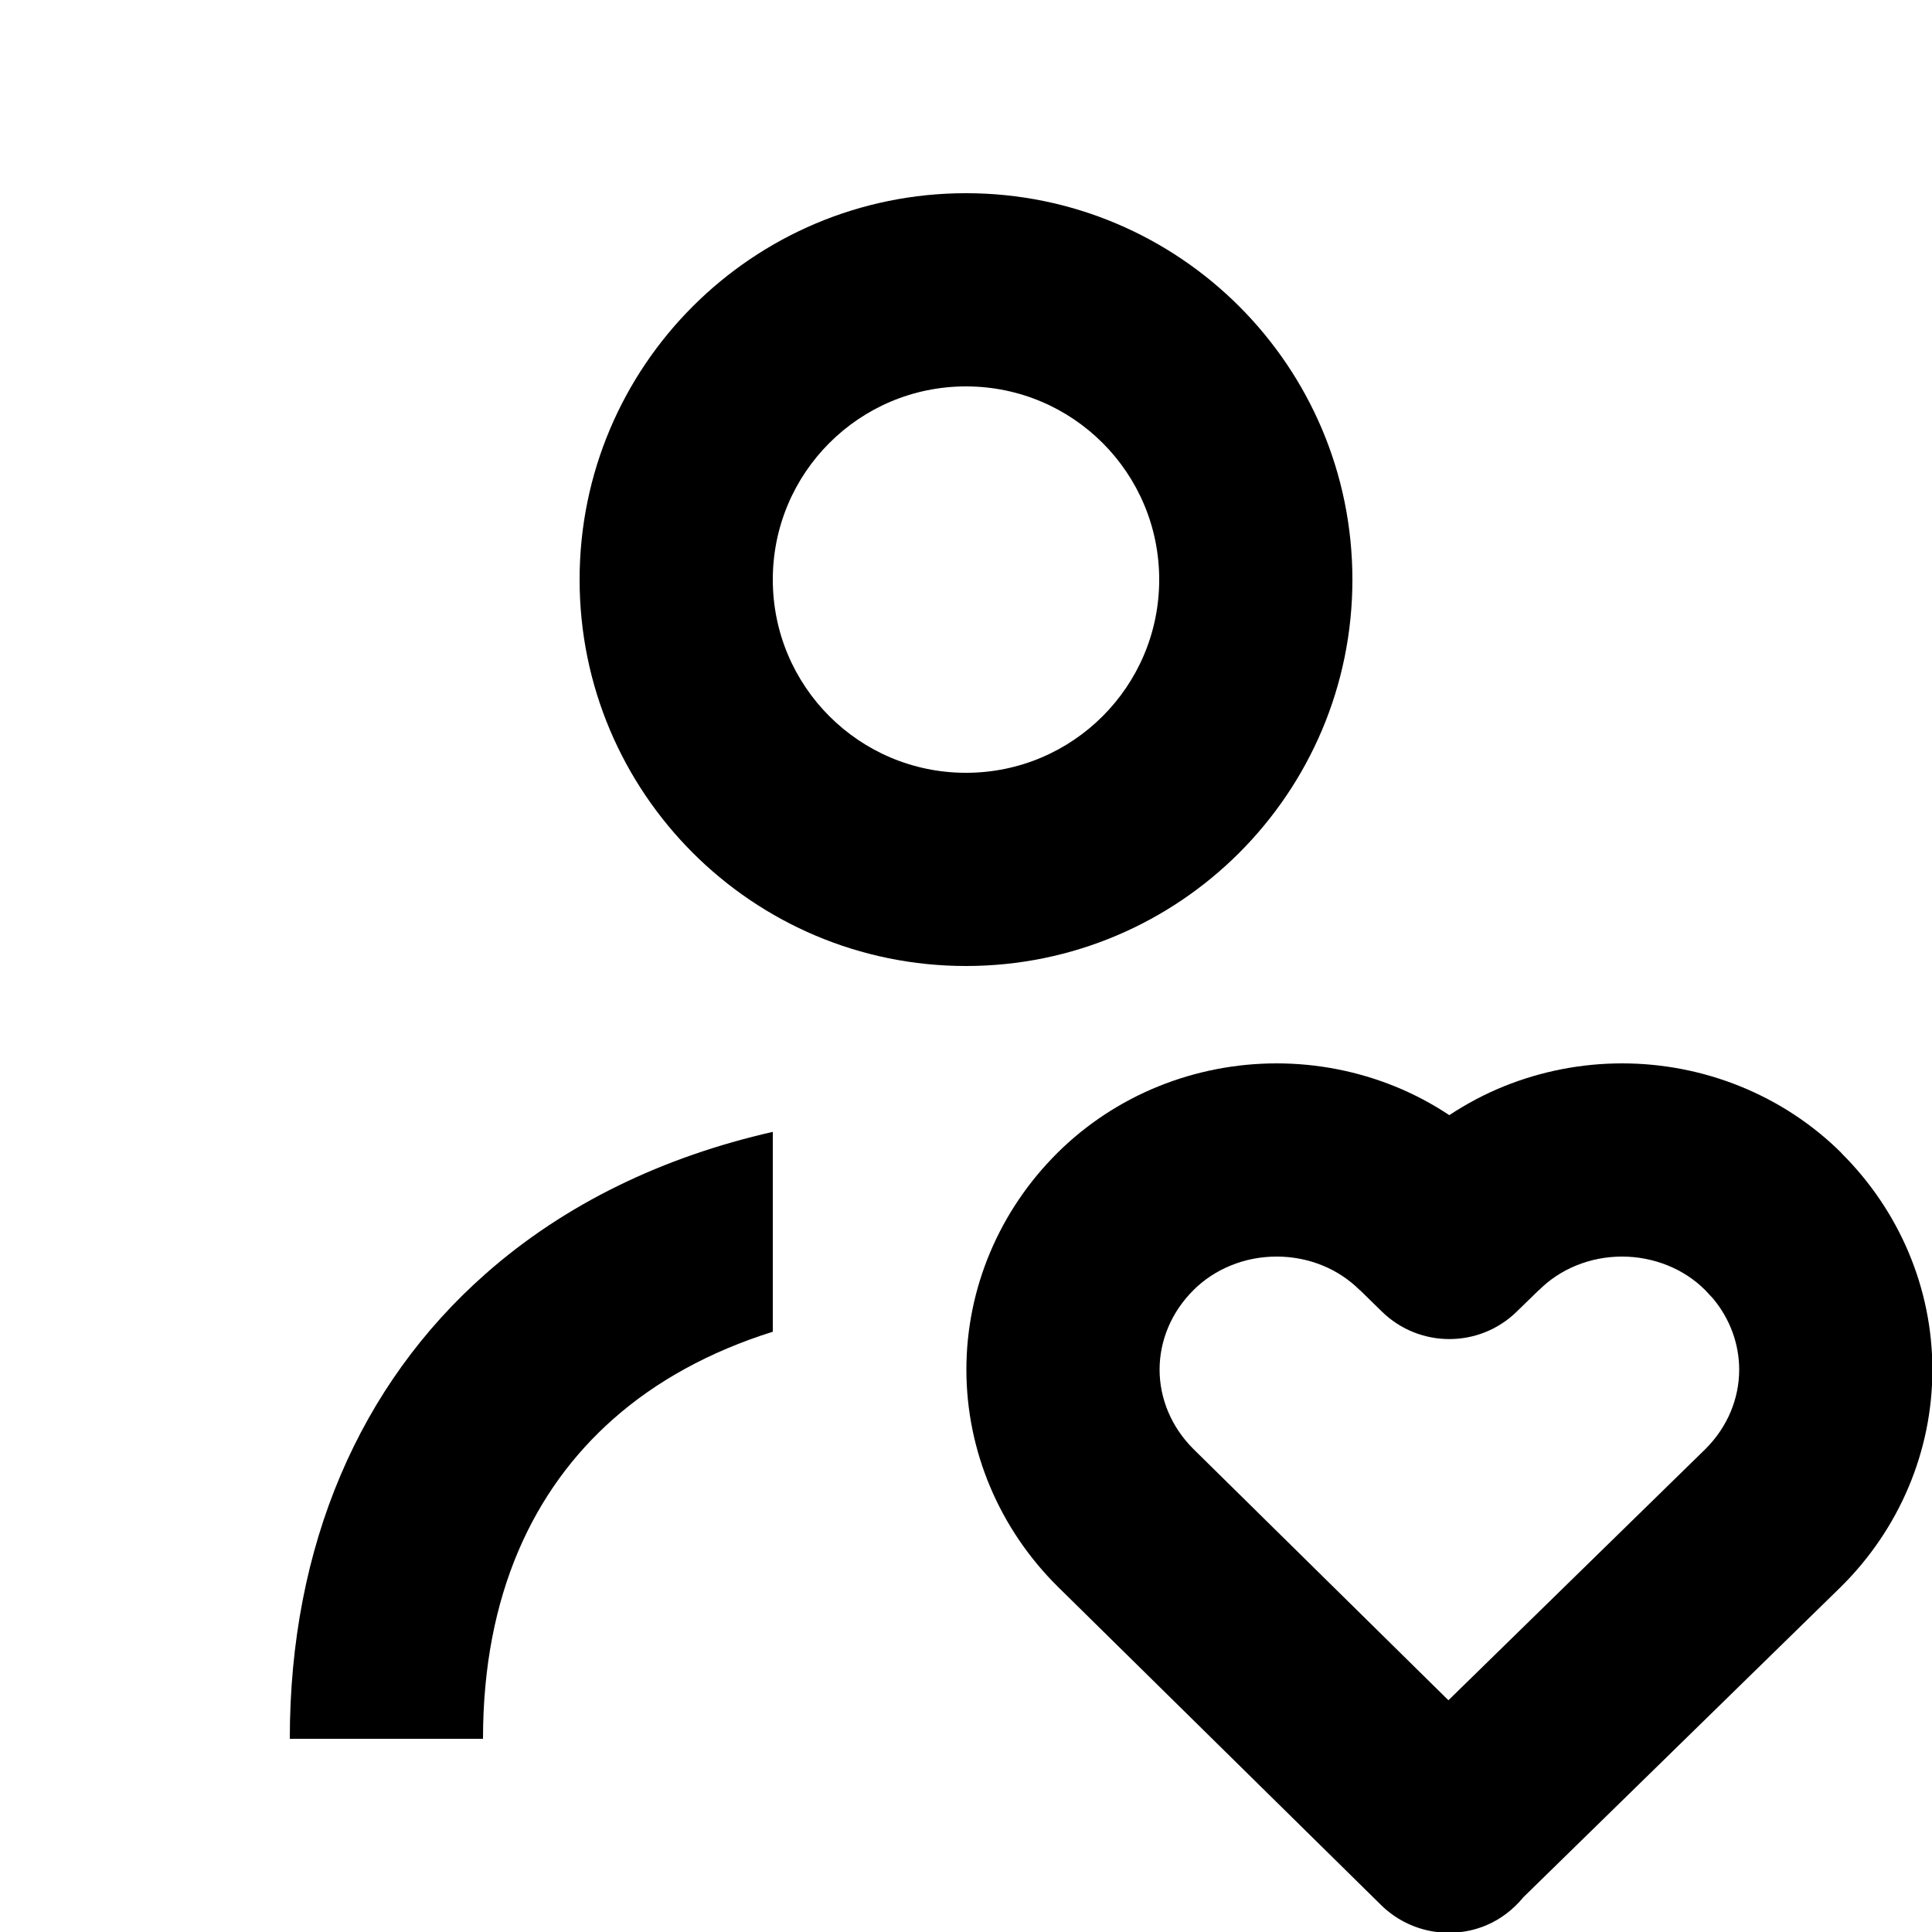
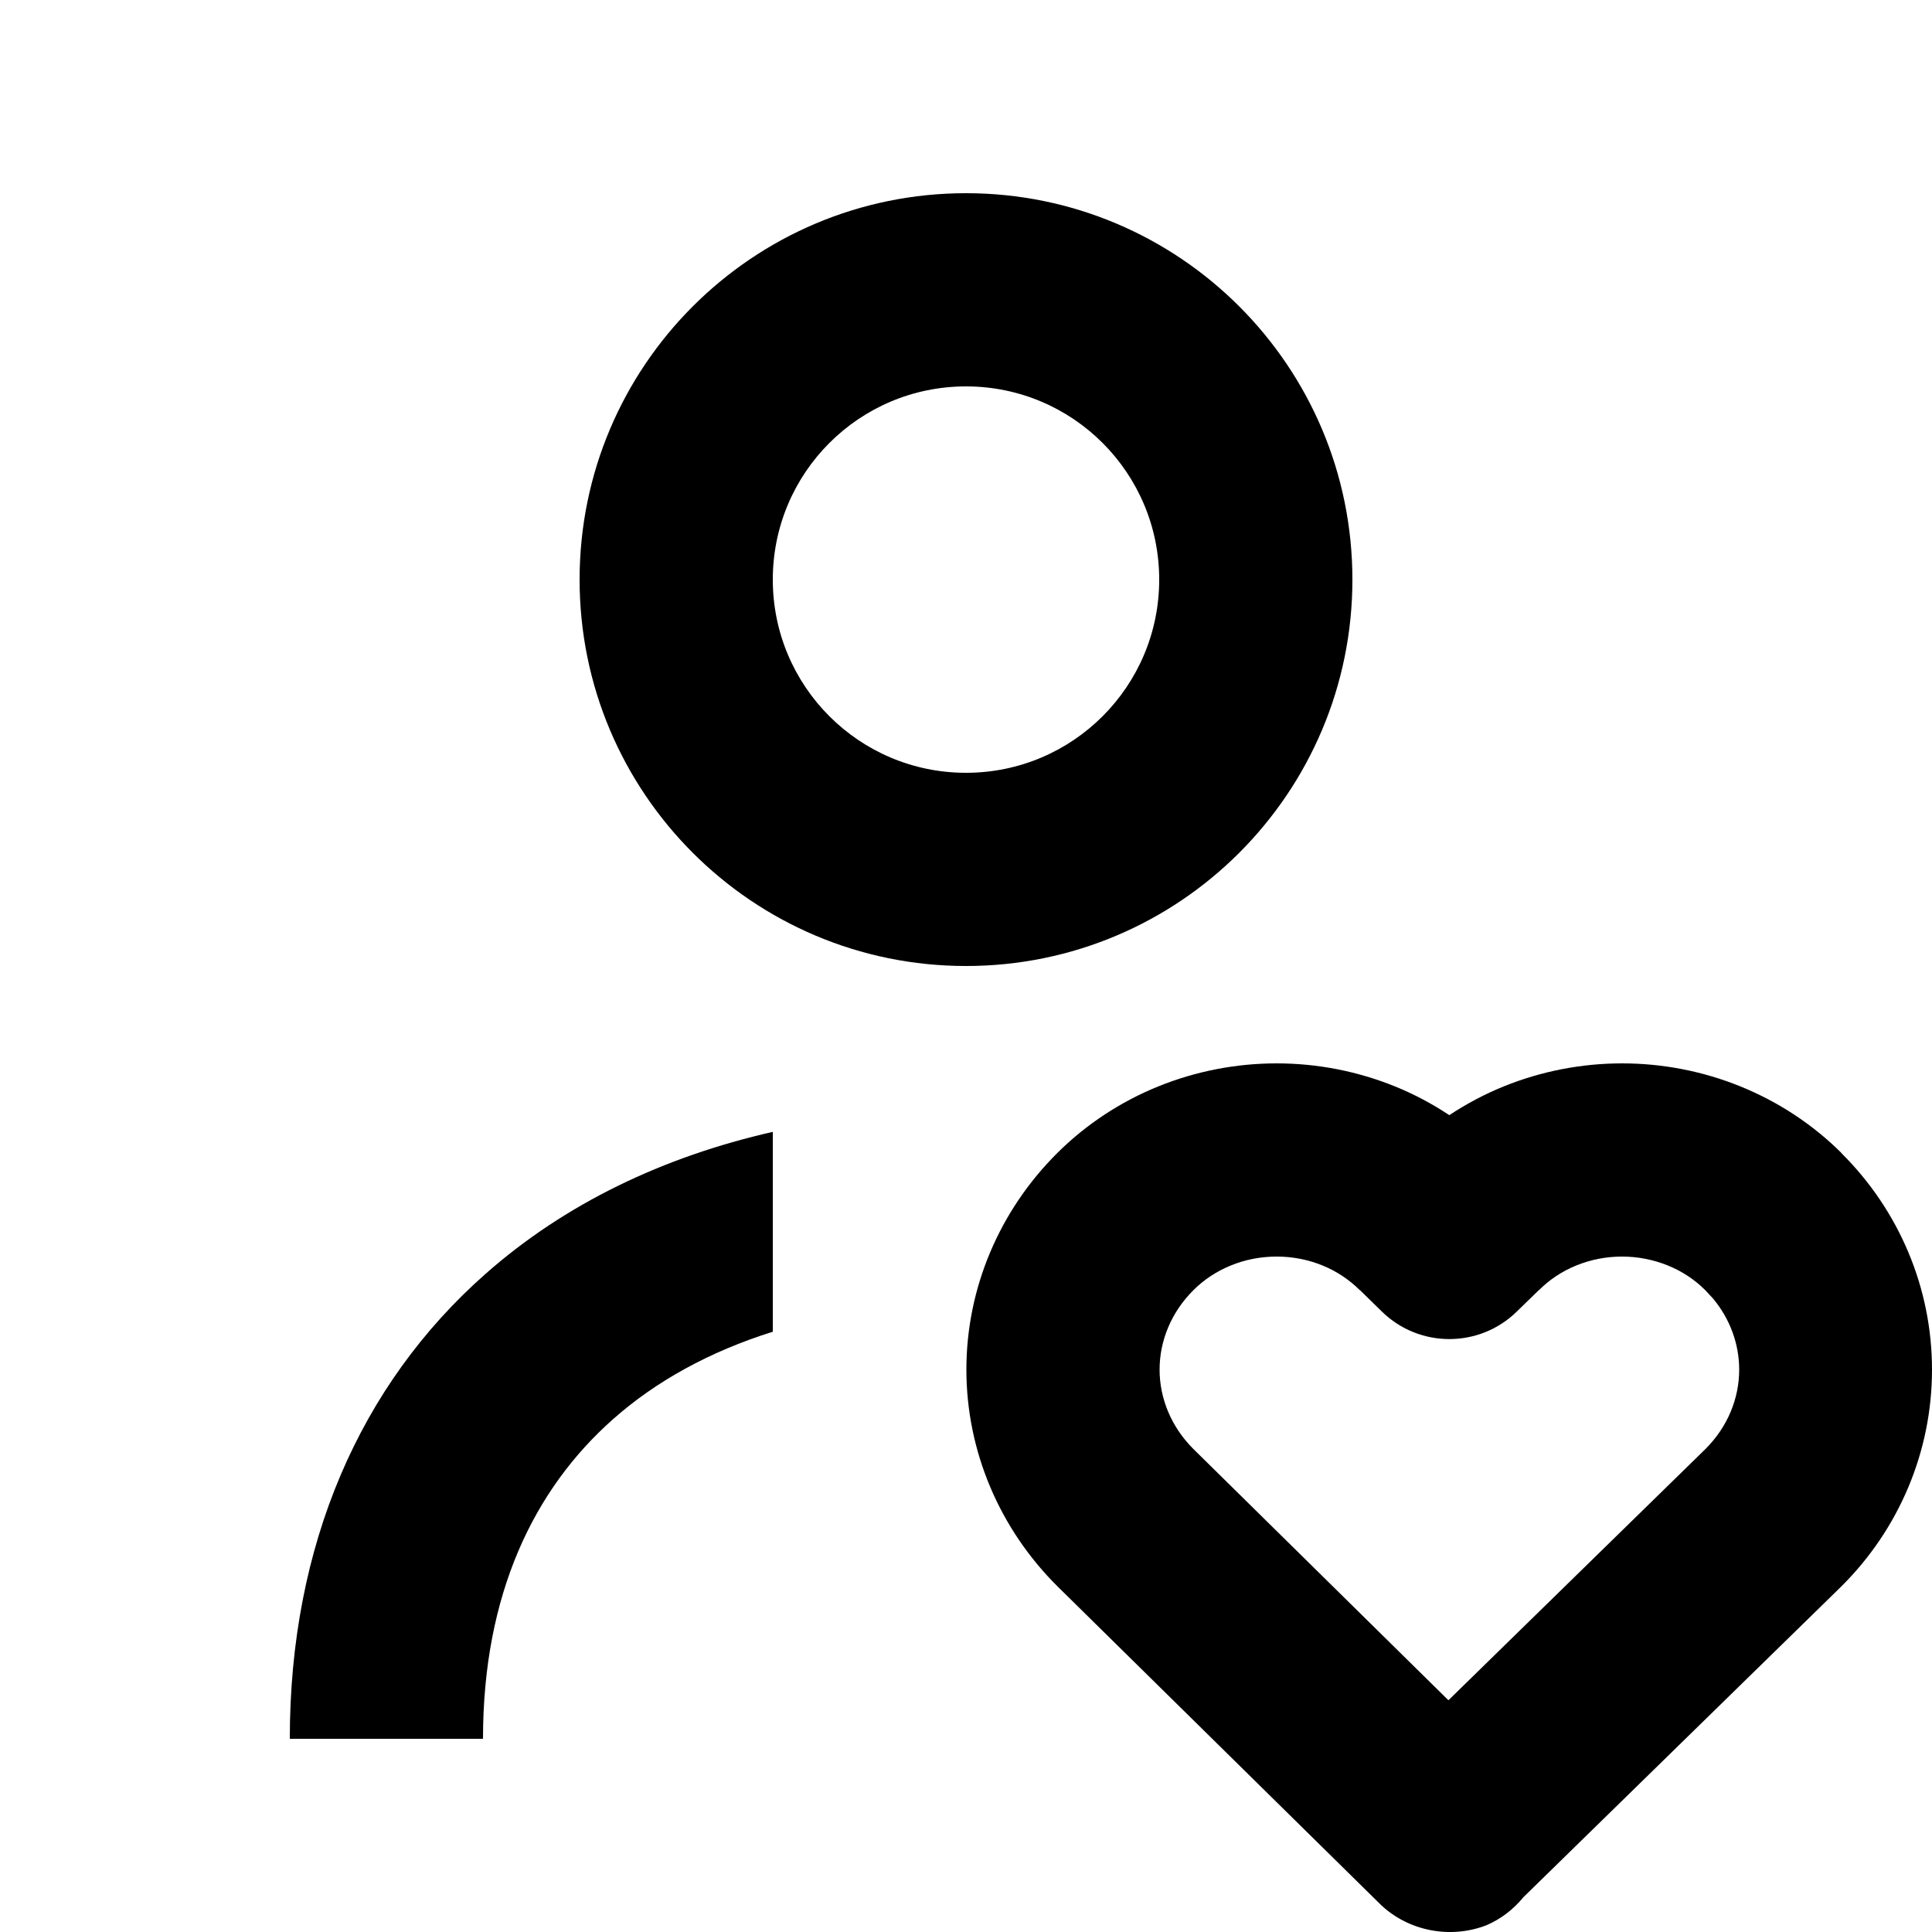
<svg xmlns="http://www.w3.org/2000/svg" width="20" height="20" viewBox="0 0 20 20" fill="none">
  <rect width="20" height="20" fill="none" />
-   <path d="M16.792 11.008C17.212 11.008 17.629 11.089 18.018 11.247C18.407 11.405 18.763 11.638 19.061 11.934L19.06 11.935C19.66 12.53 20.004 13.333 20.004 14.179C20.004 15.025 19.66 15.829 19.06 16.424L19.055 16.429L15.771 19.639C15.669 19.763 15.539 19.866 15.385 19.931C15.013 20.086 14.584 20.003 14.297 19.721L10.95 16.425L10.947 16.422C10.348 15.827 10.004 15.023 10.004 14.178C10.004 13.332 10.348 12.529 10.947 11.934C11.245 11.638 11.6 11.405 11.989 11.247C12.378 11.089 12.796 11.008 13.216 11.008C13.636 11.008 14.053 11.089 14.442 11.247C14.639 11.327 14.827 11.427 15.003 11.544C15.18 11.427 15.368 11.327 15.565 11.247C15.954 11.089 16.372 11.008 16.792 11.008ZM16.792 13.008C16.628 13.008 16.467 13.039 16.318 13.1C16.17 13.16 16.04 13.247 15.933 13.354L15.927 13.358L15.702 13.577C15.314 13.957 14.693 13.957 14.305 13.577L14.081 13.358L14.075 13.354C13.968 13.248 13.838 13.16 13.69 13.1C13.541 13.039 13.38 13.008 13.216 13.008C13.052 13.008 12.89 13.039 12.742 13.1C12.594 13.16 12.463 13.247 12.356 13.354C12.125 13.583 12.004 13.879 12.004 14.178C12.004 14.475 12.124 14.771 12.354 15L14.994 17.601L17.656 14.999C17.885 14.77 18.004 14.476 18.004 14.179C18.004 13.917 17.912 13.657 17.733 13.442L17.651 13.354C17.544 13.247 17.413 13.16 17.265 13.1C17.116 13.04 16.956 13.008 16.792 13.008Z" fill="#000000" />
+   <path d="M16.792 11.008C17.212 11.008 17.629 11.089 18.018 11.247C18.407 11.405 18.763 11.638 19.061 11.934L19.06 11.935C19.66 12.53 20 13.333 20 14.179C20 15.025 19.66 15.829 19.06 16.424L19.055 16.429L15.771 19.639C15.669 19.763 15.539 19.866 15.385 19.931C15.013 20.074 14.584 19.991 14.297 19.721L10.95 16.425L10.947 16.422C10.348 15.827 10.004 15.023 10.004 14.178C10.004 13.332 10.348 12.529 10.947 11.934C11.245 11.638 11.6 11.405 11.989 11.247C12.378 11.089 12.796 11.008 13.216 11.008C13.636 11.008 14.053 11.089 14.442 11.247C14.639 11.327 14.827 11.427 15.003 11.544C15.18 11.427 15.368 11.327 15.565 11.247C15.954 11.089 16.372 11.008 16.792 11.008ZM16.792 13.008C16.628 13.008 16.467 13.039 16.318 13.1C16.17 13.16 16.04 13.247 15.933 13.354L15.927 13.358L15.702 13.577C15.314 13.957 14.693 13.957 14.305 13.577L14.081 13.358L14.075 13.354C13.968 13.248 13.838 13.16 13.69 13.1C13.541 13.039 13.38 13.008 13.216 13.008C13.052 13.008 12.89 13.039 12.742 13.1C12.594 13.16 12.463 13.247 12.356 13.354C12.125 13.583 12.004 13.879 12.004 14.178C12.004 14.475 12.124 14.771 12.354 15L14.994 17.601L17.656 14.999C17.885 14.77 18.004 14.476 18.004 14.179C18.004 13.917 17.912 13.657 17.733 13.442L17.651 13.354C17.544 13.247 17.413 13.16 17.265 13.1C17.116 13.04 16.956 13.008 16.792 13.008Z" fill="#000000" />
  <path d="M8 13.786C7.346 13.991 6.791 14.298 6.35 14.688C5.526 15.415 5 16.504 5 18H3C3 15.996 3.725 14.335 5.025 13.188C5.849 12.46 6.867 11.974 8 11.717V13.786Z" fill="#000000" />
  <path d="M10 2C12.209 2 14 3.791 14 6C14 8.209 12.209 10 10 10C7.791 10 6 8.209 6 6C6 3.791 7.791 2 10 2ZM10 4C8.895 4 8 4.895 8 6C8 7.105 8.895 8 10 8C11.105 8 12 7.105 12 6C12 4.895 11.105 4 10 4Z" fill="#000000" />
</svg>
